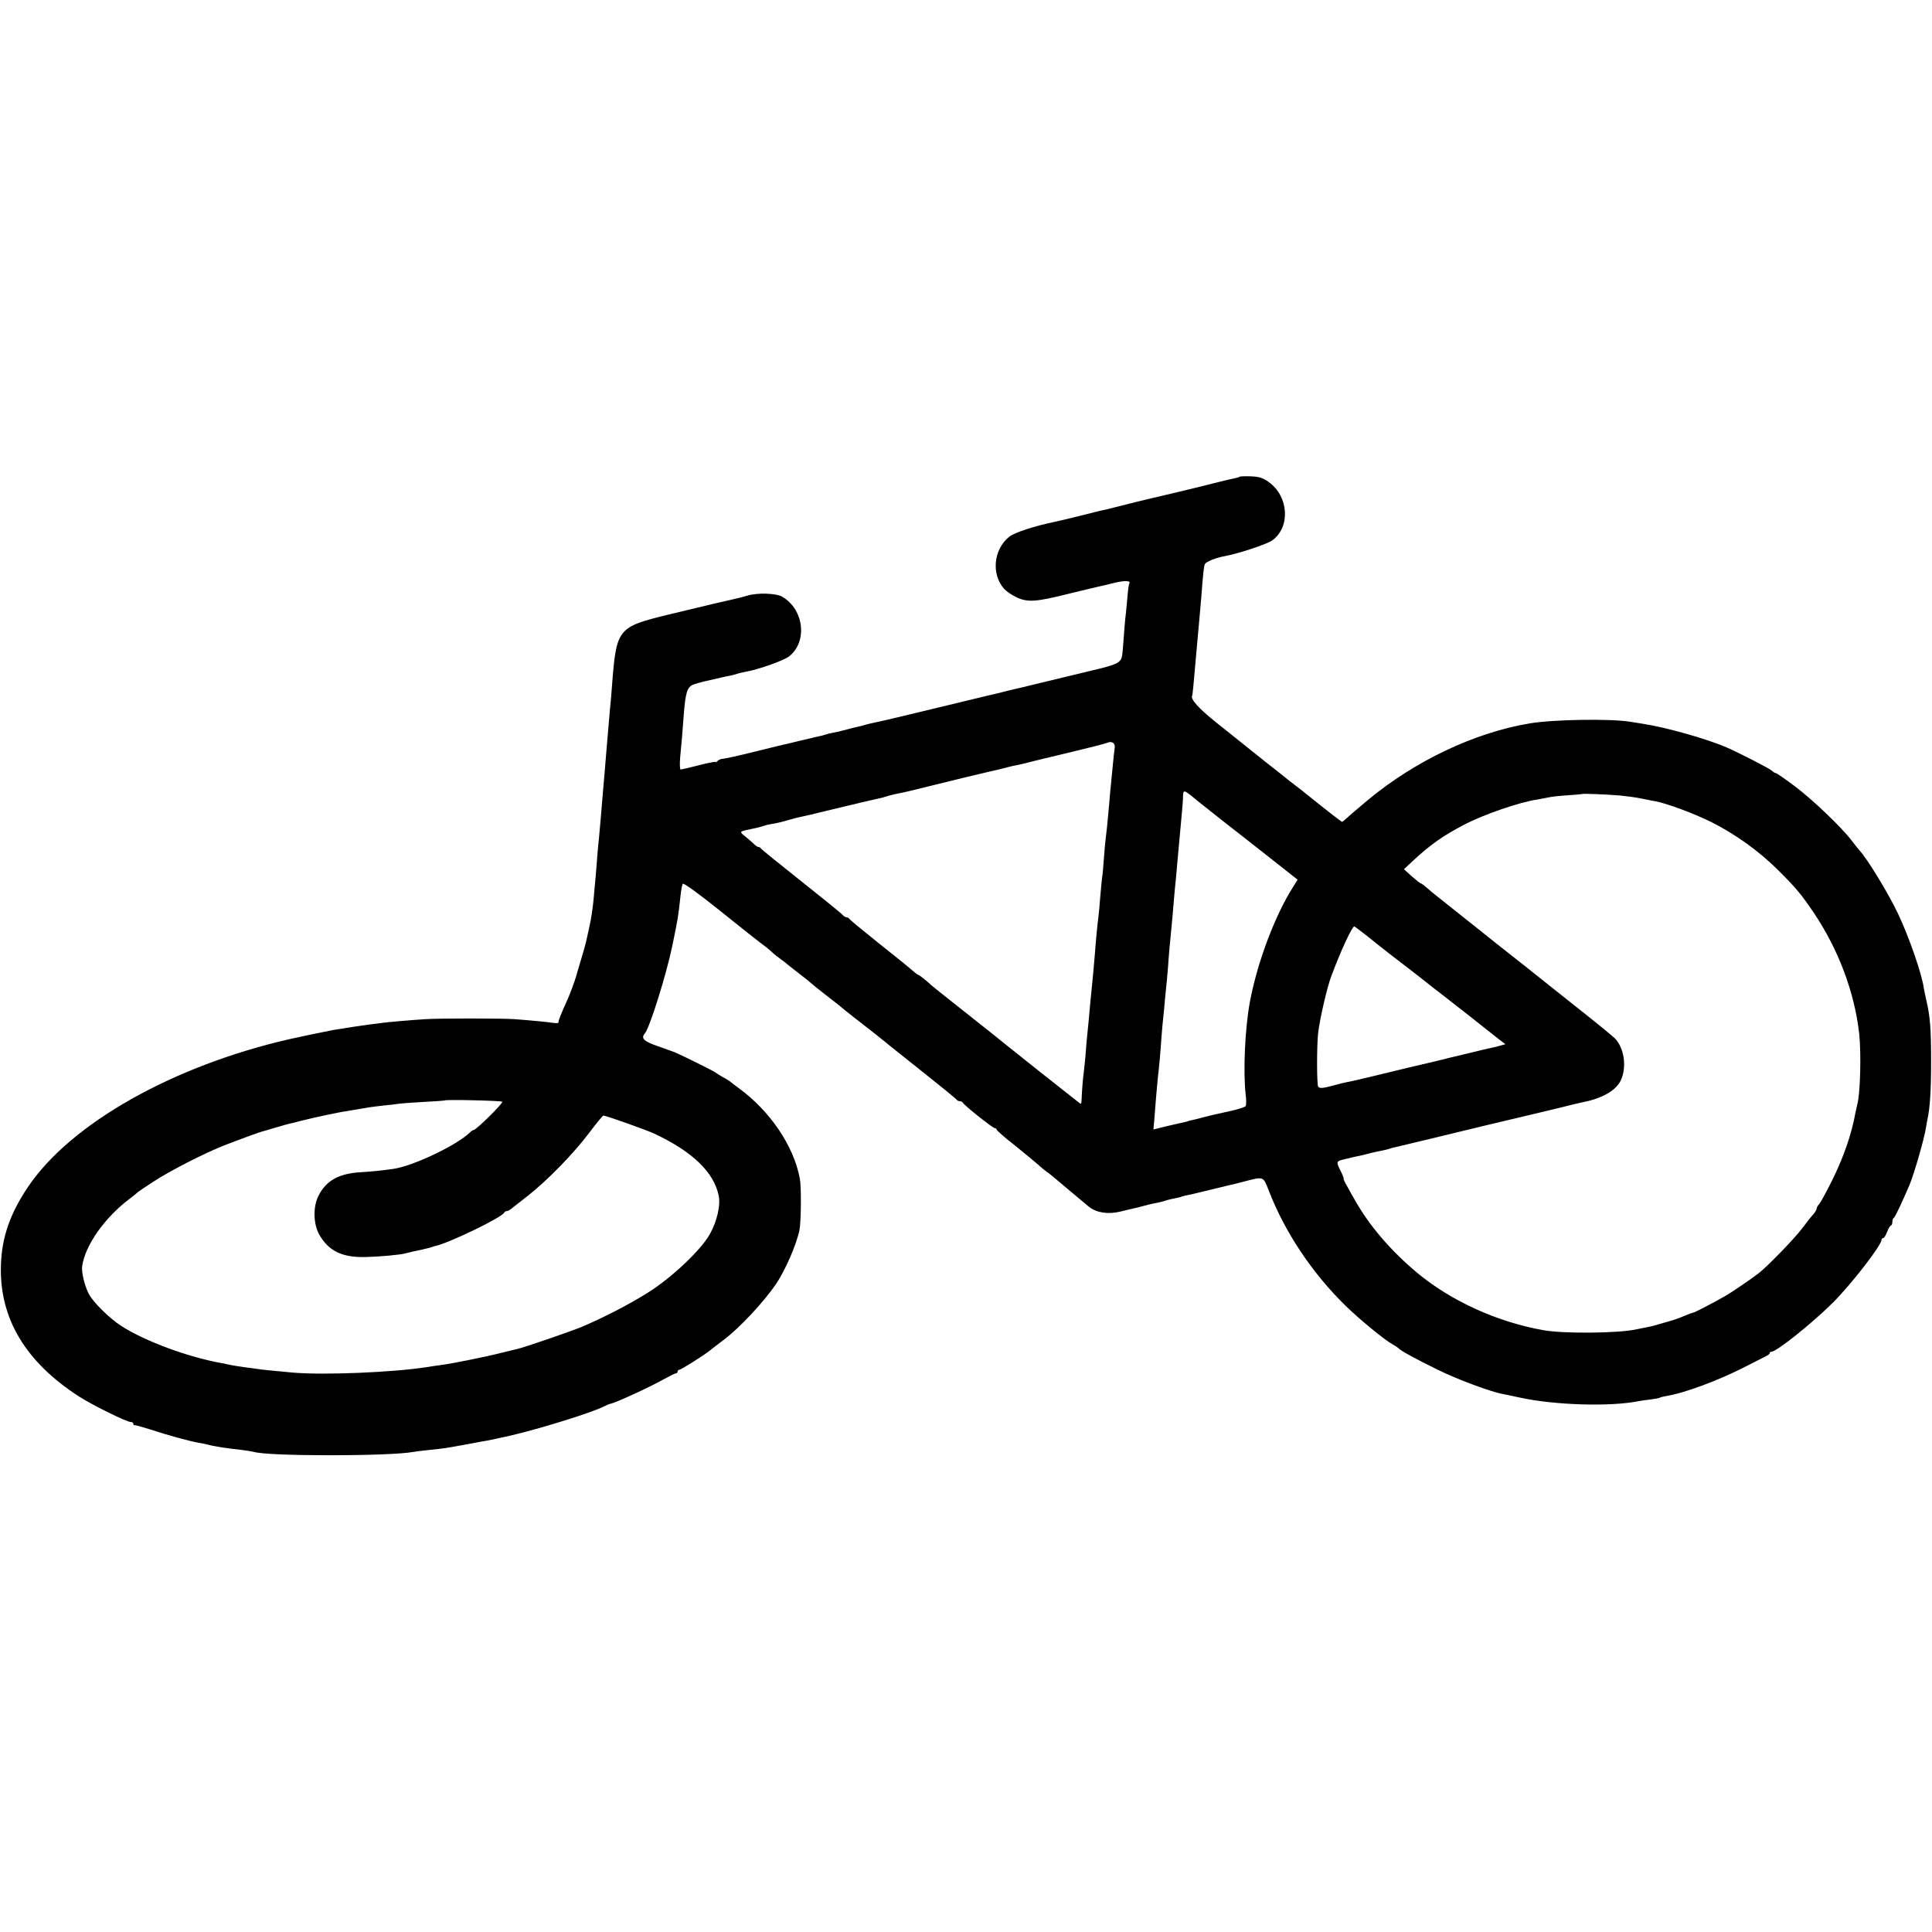
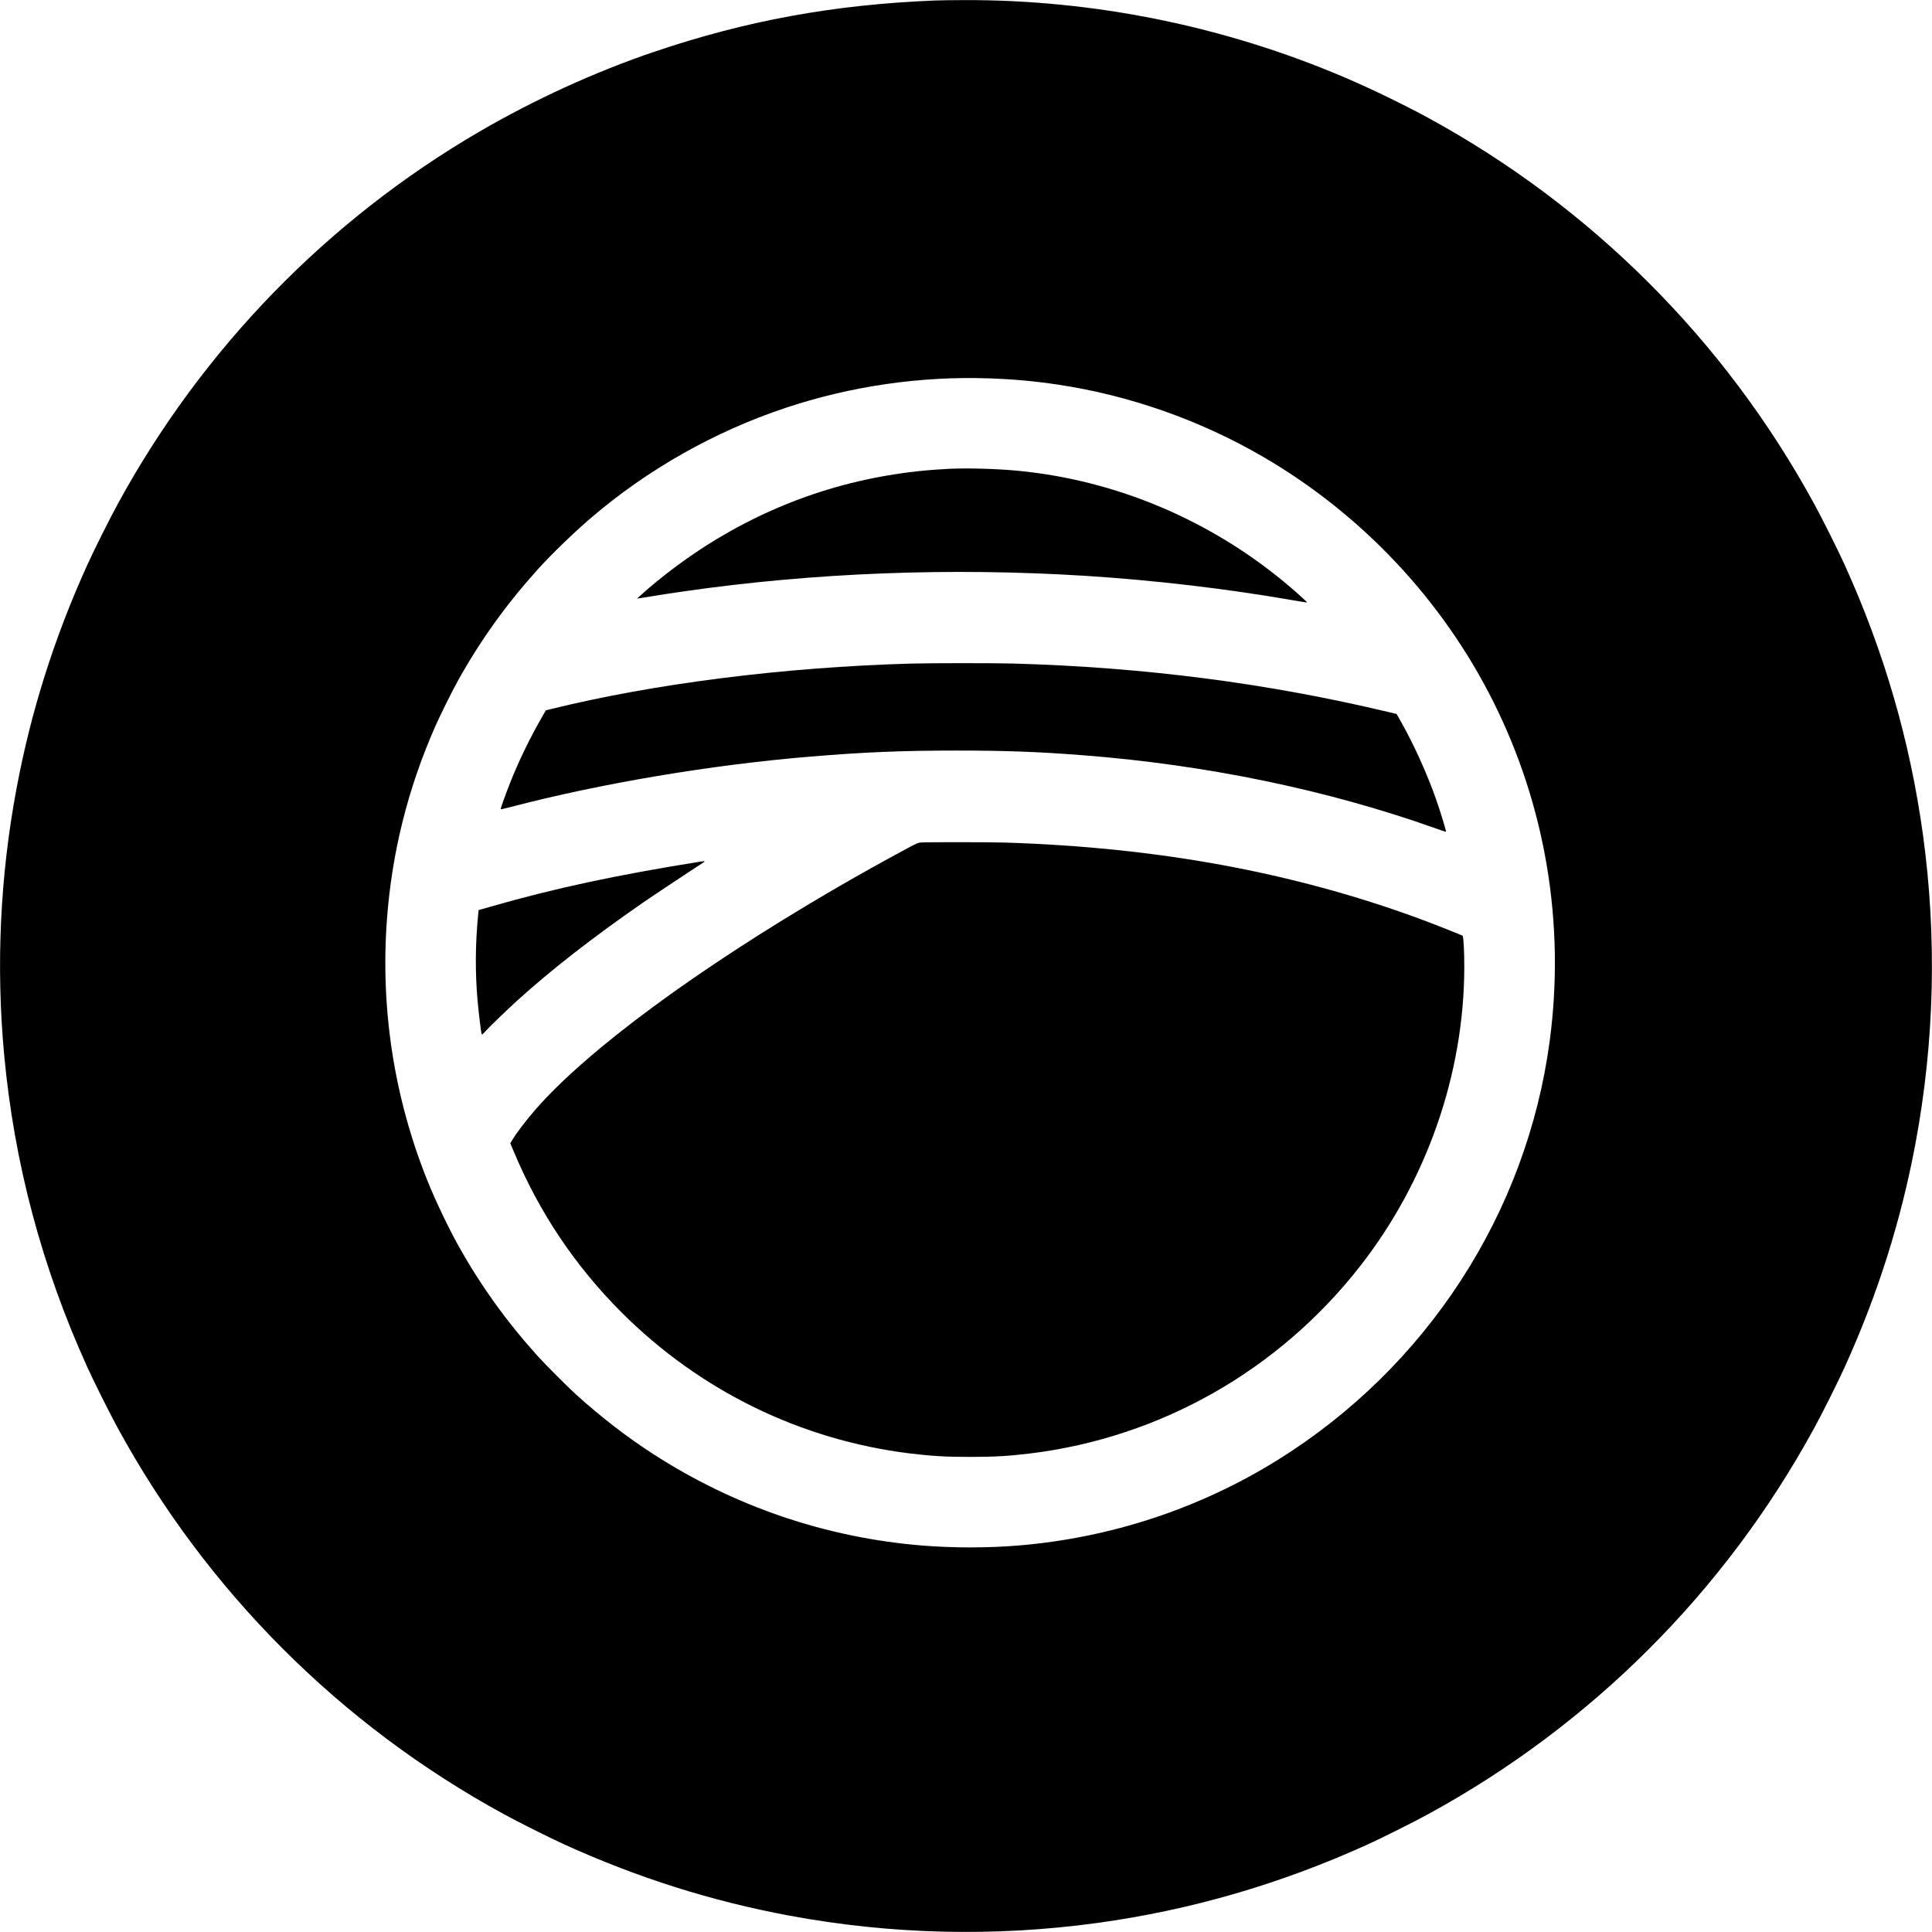
- <svg xmlns="http://www.w3.org/2000/svg" version="1" width="1429.333" height="1429.333" viewBox="0 0 1072 1072">
-   <path d="M687.8 264.5c-.2.3-1.3.6-2.4.8-2.5.5-7 1.6-11.4 2.7-5.2 1.4-36.1 8.8-39 9.4-1.4.3-6.1 1.5-10.5 2.6s-8.7 2.2-9.5 2.4c-.8.2-2.8.6-4.5 1-8.6 2.2-22.5 5.6-24.6 6-11.7 2.4-22.8 6-25.9 8.4-8.8 7.1-10.1 21-2.7 29.1 1.2 1.3 4.3 3.4 6.9 4.6 6.1 2.8 10.7 2.5 29-2.1 7.9-1.9 15.2-3.7 16.3-3.9 1.1-.2 4.9-1.1 8.4-2 6.1-1.5 9.8-1.4 8.7.3-.3.4-.8 4.2-1.1 8.3-.4 4.1-.8 9-1.1 10.9-.2 1.9-.6 6.9-.9 11-.8 10.8-.9 11.4-2.2 12.7-1.7 1.9-4.9 2.9-19 6.2-7 1.7-18.4 4.4-25.3 6.1-6.9 1.7-13.6 3.3-15 3.6-1.4.3-4.3 1-6.5 1.6-2.2.5-4.7 1.2-5.5 1.3-.8.2-7.3 1.8-14.5 3.5-7.1 1.7-13.7 3.3-14.5 3.5-.8.2-6.4 1.5-12.5 3-6 1.4-11.7 2.8-12.5 3-.8.2-3.7.9-6.5 1.5-2.7.6-5.8 1.3-6.8 1.5-1 .2-2.7.7-3.7 1-1 .3-2.7.7-3.7.9-1 .2-3.8.9-6.3 1.6-2.5.7-5.6 1.4-7 1.6-1.4.3-3.2.7-4 1-.8.3-2.6.8-3.9 1-1.3.3-5.1 1.2-8.5 2-3.4.8-7.1 1.7-8.3 2-1.2.2-9.4 2.2-18.2 4.4-8.8 2.2-16.9 4-17.9 4s-2.3.5-3 1.2c-.7.7-1.2.9-1.2.6 0-.3-4.2.5-9.2 1.8-5.1 1.3-9.7 2.4-10.1 2.4-.5 0-.6-3-.3-6.8.8-7.9 1.3-14.1 2-23.7 1-12.5 1.9-15.3 5.4-16.7 2.3-.9 7.5-2.1 18.2-4.5 1.4-.2 3-.6 3.5-.7.6-.1 1.9-.5 3-.9 1.1-.3 3.3-.8 4.9-1.1 6.6-1.2 20.3-6 23.3-8.3 10.5-8 8.5-26.2-3.7-33.2-3.4-2-13.8-2.3-19.3-.6-2.5.7-5.8 1.6-7.4 1.9-3.8.8-15.2 3.5-36.3 8.6-28.6 7-29 7.5-31.5 40.5-.2 3.3-.7 8.5-1 11.5-.3 3-.7 8.2-1 11.5-1.1 13.3-1.5 17.3-2 24-.3 3.8-.8 9-1 11.5-.2 2.5-.7 7.9-1 12-.3 4.1-.9 9.7-1.1 12.5-.3 2.7-.7 7-.9 9.5-.2 2.5-.6 8.1-1 12.5s-.9 9.3-1 11c-.5 5.9-1.5 12.7-2.6 17.3-.6 2.6-1.3 5.7-1.5 6.8-.2 1.2-1.5 5.9-2.9 10.5s-2.7 9.1-2.9 9.9c-.8 2.7-3.5 10-5 13.3-3.3 7.2-4.9 11.2-4.7 12 0 .4-1.1.5-2.6.3-3.1-.5-12.5-1.4-21.8-2.1-6.5-.5-42.1-.5-49.5 0-8 .5-20.4 1.6-23.5 2-1.6.2-4.8.6-7 .9-4.8.6-13.2 1.9-20.5 3.1-2.9.5-18.8 3.8-24 5-65 14.8-122 47-145.6 82.3C5.5 673.5.9 686.9.5 702.3c-.8 29.2 13.6 53.4 43.4 72.6 7.5 4.8 26.3 14.1 28.6 14.1.8 0 1.5.5 1.5 1 0 .6.3.9.8.8.4-.1 4.3 1 8.7 2.4 10 3.3 21.9 6.5 26.5 7.3 1.9.3 4.2.8 5 1 3.1.9 11.1 2.2 19 3 3 .4 6.1.9 6.9 1.1 7.6 2.5 75.3 2.5 88.6 0 1.1-.2 5.1-.7 8.9-1.1 7.8-.8 8.7-.9 20.6-3.1 4.7-.9 9.6-1.8 11-2 2.2-.4 6.8-1.4 13.5-2.9 16.4-3.8 45.2-12.8 51.6-16.1 1.6-.8 3.2-1.5 3.6-1.5 2.6-.4 21.4-9 29.6-13.6 3.3-1.8 6.3-3.3 6.8-3.3s.9-.5.9-1c0-.6.5-1 1-1 .9 0 13.8-8.1 16.7-10.5 1.9-1.5 3.4-2.7 8.3-6.4 8.7-6.6 21.9-20.8 28.7-30.8 5.1-7.6 11.3-21.9 12.9-29.8.9-4.9 1.1-23.7.2-28.5-3.3-18.1-16.6-37.7-34-50.3-2.3-1.7-4.5-3.4-4.8-3.7-.3-.3-2.1-1.4-4-2.4-1.9-1.1-3.7-2.2-4-2.5-.5-.6-18.1-9.3-22.5-11.2-1.1-.4-5.5-2-9.7-3.5-7.6-2.6-9.3-4.3-7-7 2.6-2.9 11.8-32.1 15.2-48.4 3.3-16.1 3.2-15.3 4.6-28 .3-3 .9-6 1.2-6.6.4-.7 8.3 5 20.8 15 11 8.9 21.3 17 22.8 18.1 1.6 1.1 4.1 3.1 5.6 4.5s4 3.4 5.6 4.5c1.5 1.1 3.2 2.4 3.8 3 .6.5 2.9 2.3 5.1 4 3.6 2.7 6.8 5.3 9.9 8 .6.5 4 3.2 7.6 6 3.6 2.7 6.7 5.2 7 5.5.4.5 9.2 7.4 19.4 15.3 1.5 1.2 3.3 2.7 4 3.2.6.6 9.9 8 20.6 16.5 10.7 8.5 19.7 15.8 19.8 16.2.2.4 1 .8 1.7.8s1.5.4 1.7.8c.5 1.3 16.7 14.2 17.8 14.2.6 0 1 .4 1 .8s4.6 4.5 10.3 8.9c5.6 4.5 11.3 9.3 12.7 10.5 1.4 1.3 3.4 3 4.6 3.8 1.2.8 4.5 3.5 7.4 6 6.6 5.6 13 10.9 16.1 13.5 4.2 3.4 10.5 4.4 17.4 2.8 3.3-.8 6.7-1.6 7.5-1.8.8-.1 3.5-.8 6-1.5s5.6-1.4 7-1.6c1.4-.3 3.2-.7 4-1 .8-.3 2.6-.8 4-1.1 4.3-.9 5.5-1.1 5.5-1.3 0-.1 1-.3 2.2-.6 1.3-.2 6.9-1.5 12.5-2.9 5.7-1.4 11.4-2.8 12.8-3.1 1.4-.3 4.3-1 6.5-1.6 12-3.1 11.3-3.3 14.5 4.8 8.8 22.9 24.1 45.9 42.8 64.1 7.6 7.4 21.3 18.7 26 21.3 1.5.8 2.9 1.8 3.2 2.1 1 1.3 9.7 6 21.5 11.8 10.9 5.4 30.2 12.6 36.5 13.6 1.4.3 5.4 1.1 9 1.9 19.4 4.3 50.3 5.2 66 2.1 1.4-.3 4.5-.7 6.9-1 2.4-.3 4.7-.7 5.1-1 .3-.2 2.2-.7 4.1-1 9.3-1.5 27.7-8.3 41.4-15.2 6.1-3.1 12-6.1 13.2-6.7 1.3-.6 2.3-1.4 2.3-1.9 0-.4.4-.7 1-.7 2.8 0 22.5-15.8 33.7-26.9 10.3-10.2 27.3-32.1 27.3-35.2 0-.5.4-.9.9-.9s1.5-1.6 2.2-3.5c.7-1.9 1.7-3.5 2.1-3.5.4 0 .8-.9.8-1.9 0-1.1.3-2.1.8-2.3.6-.3 4.1-7.5 8.7-18.3 2.4-5.6 8.1-25.2 9.1-31.5.2-1.4.6-3.4.8-4.5 1.5-6.8 2.1-16.2 2.1-32.5 0-18.2-.5-24.7-2.6-33.8-.6-2.6-1.2-5.6-1.4-6.7-1.1-8.1-8.3-28.8-14.3-41.4-5.3-11.3-17.3-30.9-21.4-35.2-.7-.8-2.6-3.2-4.3-5.4-5.4-7.2-21.8-22.9-31.7-30.3-5.3-4-10-7.2-10.4-7.2-.4 0-1.5-.6-2.3-1.4-1.6-1.4-18.4-10-25.1-12.9-10.8-4.7-33.7-11.2-46.5-13.1-2.2-.4-5.6-.9-7.5-1.2-11.2-1.7-42.2-1.2-55.3 1-30.6 5.1-63.7 20.9-89.7 42.5-7.3 6.1-11 9.3-12.6 10.8-.7.7-1.5 1.3-1.7 1.3-.4 0-7.8-5.7-19.7-15.3-.8-.7-3.5-2.8-6-4.7-2.5-1.9-5.2-4-6-4.7-.8-.7-5.5-4.4-10.5-8.3-4.9-4-10.6-8.4-12.5-10-1.9-1.6-8.7-6.9-15-12-9.9-7.9-14.6-13.1-13.5-15 .2-.5.7-4.9 2.1-21.5.8-8.9 1.2-13.3 1.8-20 .3-3.3.8-8.9 1.1-12.5 1-13.3 1.5-18.3 2.1-19.1.8-1.3 6.3-3.5 10.9-4.3 7.3-1.3 23.7-6.7 26.5-8.8 10.1-7.4 9.1-24.4-2-32.3-3.3-2.4-5.3-3-10-3.2-3.2-.1-6 0-6.2.2zM618.5 415c-.2 1-.6 5.1-1 9.2-.4 4-.9 9.1-1.1 11.3-.2 2.2-.7 6.7-.9 10-1.2 13.3-1.4 15.2-1.9 19-.3 2.2-.8 7.6-1.1 12-.3 4.4-.7 9.1-1 10.5-.2 1.4-.6 6.1-1 10.5-.3 4.4-.8 9.3-1 11-.5 3.4-1.6 15.1-2 21-.4 5.1-1.4 15.7-2 21.5-.3 2.5-.7 7.2-1 10.5-.3 3.3-.7 8-1 10.5-.3 2.5-.7 7.4-1 11-.2 3.6-.8 8.7-1.1 11.5-.6 4.5-1 9.7-1.3 16.2-.1 2.1-.3 2.1-1.8.8-1-.7-11.2-8.9-22.8-18-11.5-9.2-21.9-17.4-23-18.4-1.6-1.3-23-18.3-32.9-26.1-1.1-.8-3.6-3-5.6-4.8-2.1-1.7-4-3.2-4.3-3.2-.4 0-2.1-1.3-3.9-2.9-1.8-1.6-10.3-8.5-18.8-15.2-8.5-6.8-15.6-12.7-15.8-13.1-.2-.4-.8-.8-1.4-.8-.6 0-1.6-.6-2.2-1.3-.6-.8-11-9.2-23.1-18.8-12.1-9.6-22.1-17.7-22.3-18.1-.2-.5-.8-.8-1.3-.8s-1.7-.8-2.7-1.8c-.9-.9-3-2.7-4.6-4-3.2-2.5-3.2-2.8.4-3.6 5.3-1.1 7.2-1.5 9.3-2.2 1.2-.4 2.9-.9 3.7-1 3.4-.5 7.7-1.5 10.5-2.4 1.7-.5 5.3-1.5 8-2 2.8-.6 6.6-1.5 8.5-2 6.7-1.6 7.5-1.8 14.5-3.5 3.9-.9 7.8-1.8 8.8-2.1 2-.5 5.2-1.2 8.7-2 3.3-.7 4.1-.9 6.5-1.7 1.1-.3 3.2-.9 4.8-1.2 5.1-1 7.2-1.5 21.7-5.1 18.3-4.5 15.7-3.9 28.5-6.9 6.1-1.4 11.5-2.7 12-2.9.6-.2 2.8-.7 5-1.1 4.5-1 4.1-.9 7.5-1.8 1.4-.4 11.1-2.7 21.5-5.2 10.5-2.5 19.9-4.9 21-5.4 2.5-1.1 4.5.4 4 2.9zm42.1 26.2c1.6 1.3 3.8 3.1 4.9 4 1.1.9 6.8 5.4 12.6 10 5.9 4.6 17.7 13.8 26.3 20.6l15.6 12.3-2.5 4c-10.2 16.1-19.9 42-24 63.9-2.7 14.7-3.8 38.3-2.3 51.6.4 2.8.3 5.5 0 6.1-.4.6-4.1 1.8-8.2 2.7-10.4 2.3-11 2.4-15.5 3.6-2.2.6-4.9 1.3-6 1.5-1.1.2-2 .4-2 .5 0 .1-.9.3-2 .6-1.1.2-5.5 1.2-9.8 2.2l-7.7 1.9.5-5.6c.2-3.1.7-8.8 1-12.6.3-3.9.8-8.8 1-11 .6-4.8 1.4-13.5 2-22.5.3-3.6.7-8.5 1-11 .3-2.5.7-6.8.9-9.5.3-2.8.8-7.7 1.1-11 .3-3.3.8-8.9 1-12.5.3-3.6.7-8.5 1-11 .7-7.2 1.5-16 2-22.3.3-3.3.7-8 1-10.5.2-2.6.7-7.6 1-11.2.7-7.7 1.2-12.9 2.1-23 .4-4.1.8-9 .8-10.8.1-3.8.4-3.9 4.2-1zm238.3.2c4 .4 9.3 1.1 11.9 1.7 2.6.5 6.1 1.2 7.7 1.5 6.5 1.2 21.5 6.8 31 11.5 13 6.5 26.6 16.2 36.8 26.4 10 9.9 13.2 13.7 20.2 24.1 13.6 20.3 22.5 43.9 25.1 66.9 1.2 11.4.6 33.7-1.1 39.5-.2.8-.6 2.6-.9 4-2.2 12.4-6.7 25.3-13.3 38.5-3 6-6.1 11.7-6.9 12.6-.8.8-1.4 2-1.4 2.5 0 .6-.8 1.9-1.7 3-1 1-3.8 4.6-6.3 7.9-3.9 5.3-18.3 20.2-23.7 24.6-3.5 2.8-15.4 11-19.2 13.1-5.1 3-16 8.6-16.9 8.9-1.4.3-5.7 2-7.7 2.9-1.1.5-4.7 1.7-8 2.6-7.6 2.2-7.4 2.2-11 2.9-1.6.3-4.1.8-5.5 1.1-9.7 2.2-40.3 2.5-51.5.5-25.9-4.6-51.3-16.2-70.2-31.9-14.6-12.2-26.6-26.2-34.5-40.3-1.4-2.4-3.5-6.1-4.6-8.2-1.2-2-1.9-3.7-1.7-3.7.3 0-.4-1.8-1.5-4-2.7-5.2-2.6-5.7 1.3-6.6 1.7-.4 3.7-.9 4.2-1 .6-.2 2.4-.6 4-.9 1.7-.3 4.8-1.1 7-1.7 2.2-.5 5.1-1.2 6.5-1.4 1.4-.3 3.2-.7 4-1 .8-.3 2.5-.8 3.8-1 1.3-.3 11.4-2.7 22.5-5.4 17.2-4.2 38.4-9.3 43.7-10.5 6.3-1.5 28.3-6.7 31.5-7.6 2.2-.5 5.1-1.2 6.5-1.5 10-2 17.3-6.2 20.1-11.5 3.6-7.2 2.4-17.7-2.8-23.5-1-1.1-11-9.3-22.3-18.2-11.3-9-21.2-16.8-22-17.5-.8-.7-6.9-5.5-13.5-10.7-6.6-5.2-12.7-10-13.5-10.7-.8-.7-7.4-5.9-14.7-11.7-15.6-12.4-15-11.9-18.7-15.1-1.6-1.4-3.2-2.5-3.5-2.5-.3 0-2.5-1.8-4.9-3.9l-4.2-3.8 5.8-5.4c9.4-8.6 15.7-13 27.2-19.1 11-5.8 31.3-12.8 41.2-14.2 1.8-.3 4.4-.8 5.8-1.1 1.4-.4 6.1-.9 10.5-1.2 4.4-.3 8.1-.6 8.2-.7.4-.4 13.7.2 21.2.8zM758.1 519c3.5 2.8 7.1 5.7 7.9 6.3.8.7 6.5 5.1 12.5 9.7 6.1 4.7 11.7 9 12.5 9.7.8.7 5.1 4.1 9.6 7.5 4.4 3.5 9.8 7.6 11.9 9.3 2.1 1.6 6.4 5 9.5 7.5 3.1 2.5 7.4 5.8 9.5 7.5l3.8 2.9-2.9.8c-1.6.5-3.8 1-4.9 1.2-1.1.2-6 1.4-11 2.6-4.9 1.2-9.8 2.4-10.8 2.6-1 .2-2.7.6-3.7.9-1 .3-2.7.7-3.7.9-1 .3-4.9 1.2-8.8 2.1-3.8.9-7.7 1.8-8.5 2-.8.2-8.2 2-16.5 4-8.2 2-15.9 3.8-17 3.9-1.1.2-4 .9-6.5 1.6-7 1.9-8.8 2.1-9.6.9-.8-1.3-.8-23.1 0-29.9 1-8 4.9-25 7.3-31.4 5.2-13.9 11.5-27.6 12.8-27.6.1 0 3.1 2.3 6.6 5zm-479.4 92.3c.7.7-14.5 15.7-15.9 15.7-.4 0-1.3.6-2 1.3-7.3 7.2-31.8 18.8-42.7 20.3-6.9 1-11.6 1.4-17.6 1.8-12.4.7-19.4 4.5-23.8 13.1-3.1 6.2-2.9 15.8.6 21.8 5.2 8.9 12.5 12.4 25.2 12.2 8.1-.2 19.6-1.2 22.7-2.1 1.8-.5 4.9-1.2 8.8-2 1.4-.3 3.4-.8 4.5-1.1 1.1-.4 2.2-.7 2.5-.8 7.2-1.3 37.7-16 38.8-18.7.2-.4.8-.8 1.3-.8.6 0 1.5-.4 2.2-1 .7-.5 5-3.9 9.7-7.6 10.8-8.5 25.3-23.3 34.2-35.2 3.8-5 7.2-9.2 7.6-9.2 1.5 0 23.9 8 28.2 10 21.3 10 33.1 21.4 35.8 34.5 1.1 5.3-1 14.3-5 21.4-5.1 9-21.6 24.5-34.7 32.6-10.8 6.7-24.2 13.6-36.7 18.9-5.9 2.4-32.2 11.5-35.4 12.1-.8.2-5.1 1.2-9.5 2.3-8.1 2.1-27.2 5.9-33.4 6.7-1.8.2-5.2.7-7.5 1.1-18.8 2.9-56.9 4.5-74.1 3-12.7-1.2-17.2-1.6-19.5-2-1.4-.2-4.7-.7-7.5-1-2.7-.4-6.1-.9-7.5-1.2-1.4-.3-3.5-.8-4.8-1-18.9-3.4-42.5-12.1-55.8-20.6-6.7-4.3-15.8-13.3-18.2-18-2.3-4.5-4.1-12.1-3.6-15.3 1.7-11.7 12.6-27 26.4-37.4 1.9-1.4 3.7-2.9 4-3.2.3-.4 4.4-3.2 9.2-6.3 9.2-6 28-15.6 38.8-19.9 8.7-3.4 20.7-7.8 22.3-8.1.6-.2 3.7-1 6.8-2 3.1-.9 6.5-1.9 7.5-2.1 1.1-.2 3.9-.9 6.4-1.6 7.1-1.7 7.1-1.7 14.5-3.3 3.9-.8 8.6-1.8 10.5-2 3.8-.6 9.1-1.5 13-2.2 1.4-.2 5-.7 8-1 3-.3 6.9-.7 8.5-1 1.7-.2 8-.7 14-1 6.1-.3 11.1-.7 11.2-.8.6-.6 31.3.1 32 .7z" />
+ <svg xmlns="http://www.w3.org/2000/svg" version="1" width="5582.667" height="5582.667" viewBox="0 0 4187 4187">
+   <path d="M2025.5 1.1c-219 8.9-408.4 43.6-608.5 111.4-127.3 43.2-258.8 103.3-377.8 172.6C709.8 477 438.7 756 255.6 1091.5c-17.7 32.3-52.1 101.1-66.5 132.9-71.8 158.3-122.2 317.9-153.5 485.6C.1 1900.3-8.8 2093.6 9 2286c21.8 234.7 81.5 459.2 180.1 676.6 14.4 31.8 48.8 100.6 66.5 132.9 192.9 353.4 482.5 643 835.9 835.9 32.3 17.7 101.1 52.1 132.9 66.5 158.3 71.8 317.9 122.2 485.6 153.5 220.6 41.1 445.8 46.5 668 16 202.2-27.8 395.7-83.9 584.6-169.5 31.8-14.4 100.6-48.8 132.9-66.5 353.4-192.9 643-482.5 835.9-835.9 17.7-32.3 52.1-101.1 66.5-132.9 71.8-158.3 122.2-317.9 153.5-485.6 41.1-220.6 46.5-445.8 16-668-27.8-202.2-83.9-395.7-169.5-584.6-14.4-31.8-48.8-100.6-66.5-132.9-192.9-353.4-482.5-643-835.9-835.9-52.8-28.8-124.8-63.7-181.9-88C2653.8 56.7 2370.5-.8 2089 .2c-24.5 0-53 .5-63.5.9zm118 818.9c53.8 1.9 98 5.9 149 13.5 155.5 23.3 308.1 77 444.5 156.3 214.5 124.8 389 310.4 499.4 531.1 113.4 226.6 155.8 482.1 122.1 735.1-49.9 373.5-266.4 706.9-589.5 908-169.2 105.3-362.1 168.9-562 185.4-66.6 5.5-141.9 5.5-209 0-208-17-407-84.8-583-198.6-56.4-36.5-110.6-78.3-164.5-126.7-19-17.1-67.9-66.1-85.1-85.1-68.4-75.9-123.8-153.1-172.3-240-21-37.6-48.7-95.6-65.7-137.5-72.8-180.2-103.1-373.2-88.9-568 10.7-145.8 45.5-285 105.1-420 10.7-24.3 36.9-77 49.5-99.5 48.5-86.9 103.9-164.1 172.3-240 28.8-32 77.9-79.5 114.5-110.9 123.3-105.6 267.8-187.5 422.1-239 141.2-47.2 293.3-69.3 441.5-64.1z" />
+   <path d="M2057 1016c-181 8.7-348.6 59.2-503 151.8-57.7 34.6-120.8 81.4-168 124.5l-5.5 5 4-.6c48.4-7.8 71.5-11.4 97.5-15.1 282.4-40.6 578.5-52 871-33.6 149.4 9.5 306 27.9 450.4 53.1 15.8 2.7 29 4.8 29.3 4.6.5-.6-17.3-16.9-35.6-32.6-169.1-144.8-379.7-234.1-598.1-253.5-42.9-3.8-104.4-5.4-142-3.6zM1974.5 1438.1c-276.3 7.8-557.1 43.4-782.3 99l-9.2 2.3-6.4 11.1c-27.5 47.4-51.9 97.7-71.1 146-8.6 21.7-20.5 54.7-20.5 56.9 0 .9 6.3-.4 20.3-4.1 195.8-51.4 436.3-91.9 652.2-109.7 115.6-9.6 198.4-13 315.5-13 105.5 0 176.7 2.6 272 10 268.9 20.7 531.9 75.2 765.6 158.4 12.4 4.5 22.8 7.9 23.1 7.6 1-1-12.7-45.7-22.3-72.9-19.7-55.2-47.9-117.4-75.3-165.8l-9.4-16.6-15.6-3.7c-263.6-63-530.8-97.6-815.6-105.6-39.8-1.1-180.4-1.1-221 .1zM1994.5 1825.9c-5.2.6-9.1 2.3-28 12.5-60.6 32.6-110.5 60.6-162 90.6-294.2 171.8-531 346.5-643.1 474.5-20.7 23.7-42.1 51.7-51.5 67.6l-4 6.6 8 18.9c55 131.4 132.5 246.9 233 347.5 170 170 388.8 276.9 626.1 305.9 46.6 5.6 77.6 7.4 129.5 7.4 52 0 83.1-1.8 129.5-7.4 283.1-34.6 539.9-180.5 716.5-407.1 143.8-184.5 224.3-415.6 224.9-645.9.1-34.9-1.7-67.9-3.8-69.2-2.4-1.6-72.3-29.1-95.6-37.6-273.5-100.2-566.6-153.9-896-164.2-33.9-1.1-173.6-1.1-183.5-.1zM1515.5 1867.7c-178.2 28.4-312.1 57.1-448.1 96l-30.1 8.6-1.2 11.6c-6.1 62.2-6.5 125.5-1 185.6 2.2 25.1 7.6 69.1 8.7 71.8.6 1.5 2.1.3 9-7.2 9.6-10.5 47.1-46.6 68.7-66.2 73.8-66.7 160.8-134.6 270-210.4 20.1-13.9 101.1-67.8 125.1-83.2 14-9 14-9-1.1-6.6z" />
</svg>
